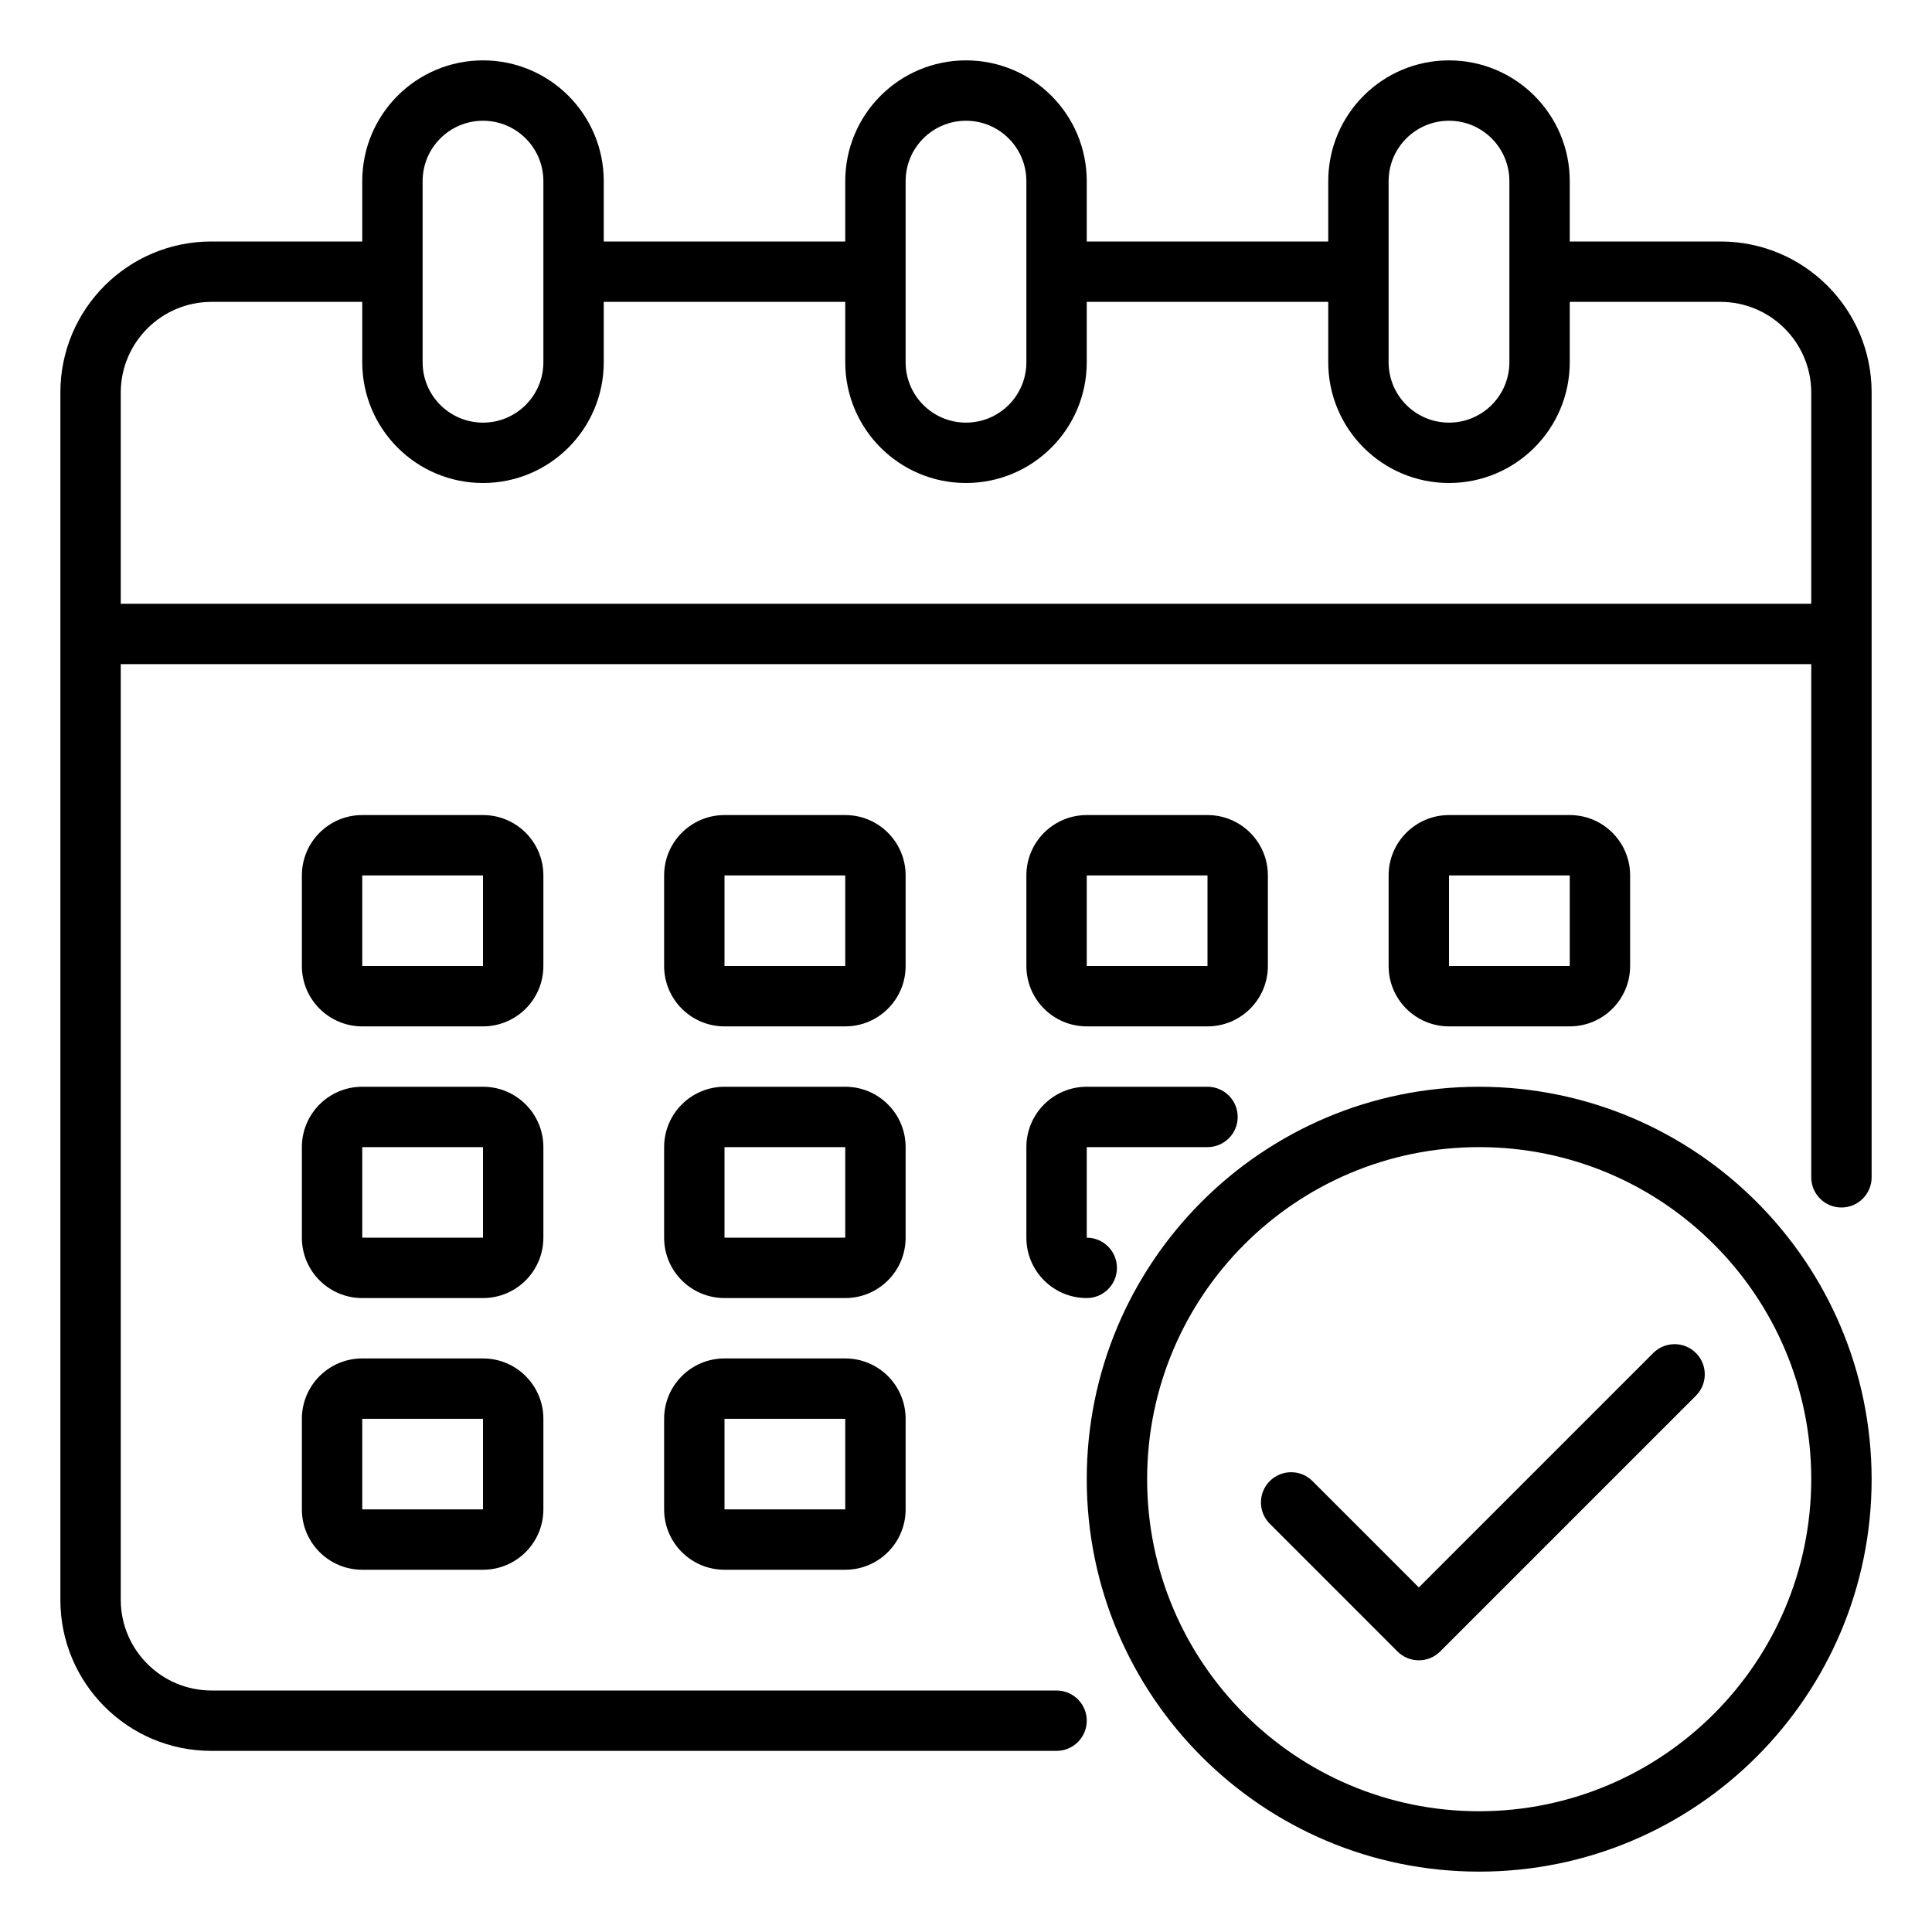
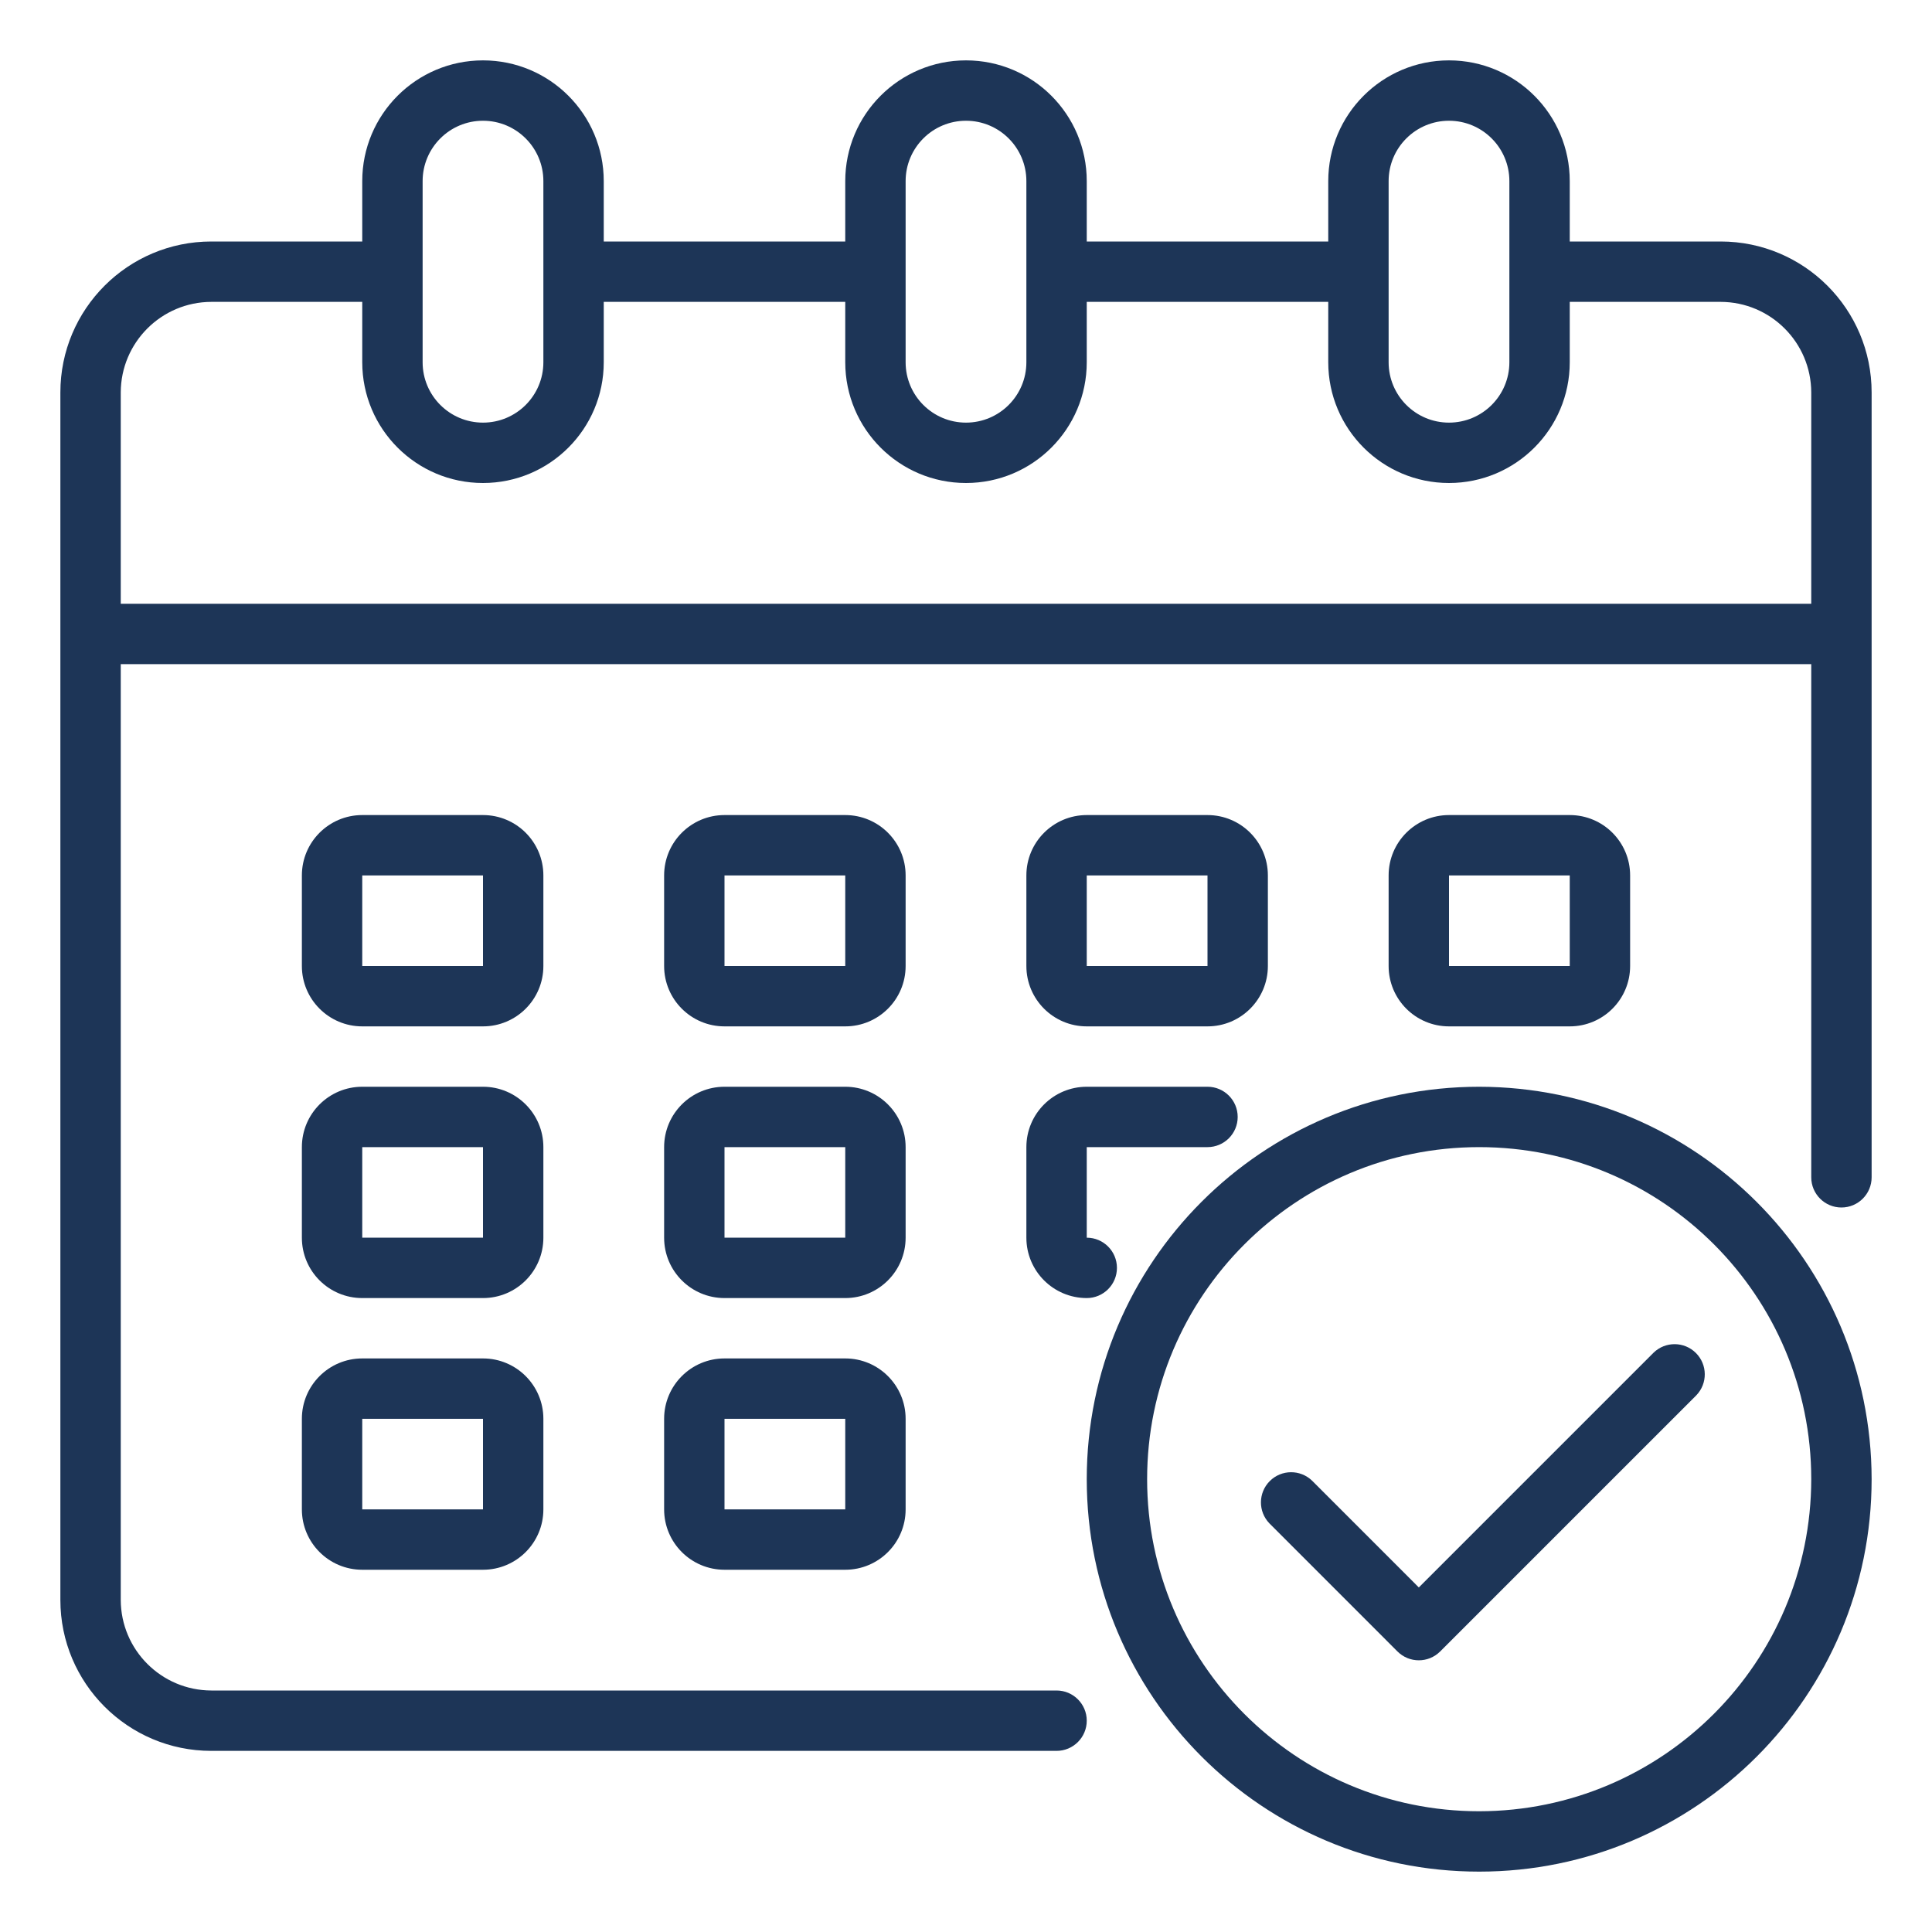
<svg xmlns="http://www.w3.org/2000/svg" version="1.1" width="512" height="512" x="0" y="0" viewBox="0 0 64 64" style="enable-background:new 0 0 512 512" xml:space="preserve" class="">
  <g>
-     <path d="M57 8h-5V6a4 4 0 0 0-8 0v2h-8V6a4 4 0 0 0-8 0v2h-8V6a4 4 0 0 0-8 0v2H7a5 5 0 0 0-5 5v40a5 5 0 0 0 5 5h28a1 1 0 0 0 0-2H7a3.009 3.009 0 0 1-3-3V22h56v17a1 1 0 0 0 2 0V13a5 5 0 0 0-5-5ZM46 6a2 2 0 0 1 4 0v6a2 2 0 0 1-4 0ZM30 6a2 2 0 0 1 4 0v6a2 2 0 0 1-4 0ZM14 6a2 2 0 0 1 4 0v6a2 2 0 0 1-4 0Zm46 14H4v-7a3.009 3.009 0 0 1 3-3h5v2a4 4 0 0 0 8 0v-2h8v2a4 4 0 0 0 8 0v-2h8v2a4 4 0 0 0 8 0v-2h5a3.009 3.009 0 0 1 3 3Z" fill="#000000" opacity="1" data-original="#000000" class="" />
-     <path d="M30 29a2 2 0 0 0-2-2h-4a2 2 0 0 0-2 2v3a2 2 0 0 0 2 2h4a2 2 0 0 0 2-2Zm-6 3v-3h4v3ZM18 29a2 2 0 0 0-2-2h-4a2 2 0 0 0-2 2v3a2 2 0 0 0 2 2h4a2 2 0 0 0 2-2Zm-6 3v-3h4v3ZM52 34a2 2 0 0 0 2-2v-3a2 2 0 0 0-2-2h-4a2 2 0 0 0-2 2v3a2 2 0 0 0 2 2Zm-4-5h4v3h-4ZM30 38a2 2 0 0 0-2-2h-4a2 2 0 0 0-2 2v3a2 2 0 0 0 2 2h4a2 2 0 0 0 2-2Zm-6 3v-3h4v3ZM18 38a2 2 0 0 0-2-2h-4a2 2 0 0 0-2 2v3a2 2 0 0 0 2 2h4a2 2 0 0 0 2-2Zm-6 3v-3h4v3ZM28 45h-4a2 2 0 0 0-2 2v3a2 2 0 0 0 2 2h4a2 2 0 0 0 2-2v-3a2 2 0 0 0-2-2Zm-4 5v-3h4v3ZM36 34h4a2 2 0 0 0 2-2v-3a2 2 0 0 0-2-2h-4a2 2 0 0 0-2 2v3a2 2 0 0 0 2 2Zm0-5h4v3h-4ZM34 41a2 2 0 0 0 2 2 1 1 0 0 0 0-2v-3h4a1 1 0 0 0 0-2h-4a2 2 0 0 0-2 2ZM16 45h-4a2 2 0 0 0-2 2v3a2 2 0 0 0 2 2h4a2 2 0 0 0 2-2v-3a2 2 0 0 0-2-2Zm-4 5v-3h4v3Z" fill="#000000" opacity="1" data-original="#000000" class="" />
-     <path d="M49 36a13 13 0 1 0 13 13 13.015 13.015 0 0 0-13-13Zm0 24a11 11 0 1 1 11-11 11.013 11.013 0 0 1-11 11Z" fill="#000000" opacity="1" data-original="#000000" class="" />
-     <path d="M54.778 44.808 47 52.586l-3.535-3.536a1 1 0 0 0-1.414 1.414l4.242 4.243a1 1 0 0 0 1.414 0l8.485-8.485a1 1 0 0 0-1.414-1.414Z" fill="#000000" opacity="1" data-original="#000000" class="" />
+     <path d="M57 8h-5V6a4 4 0 0 0-8 0v2h-8V6a4 4 0 0 0-8 0v2h-8V6a4 4 0 0 0-8 0v2H7a5 5 0 0 0-5 5v40a5 5 0 0 0 5 5h28a1 1 0 0 0 0-2H7a3.009 3.009 0 0 1-3-3V22h56v17a1 1 0 0 0 2 0V13a5 5 0 0 0-5-5ZM46 6a2 2 0 0 1 4 0v6a2 2 0 0 1-4 0ZM30 6a2 2 0 0 1 4 0v6a2 2 0 0 1-4 0ZM14 6a2 2 0 0 1 4 0v6a2 2 0 0 1-4 0Zm46 14H4v-7a3.009 3.009 0 0 1 3-3h5v2a4 4 0 0 0 8 0v-2h8v2a4 4 0 0 0 8 0v-2h8v2a4 4 0 0 0 8 0v-2h5a3.009 3.009 0 0 1 3 3Z" fill="#1D3557" opacity="1" data-original="#1D3557" class="" />
+     <path d="M30 29a2 2 0 0 0-2-2h-4a2 2 0 0 0-2 2v3a2 2 0 0 0 2 2h4a2 2 0 0 0 2-2Zm-6 3v-3h4v3ZM18 29a2 2 0 0 0-2-2h-4a2 2 0 0 0-2 2v3a2 2 0 0 0 2 2h4a2 2 0 0 0 2-2Zm-6 3v-3h4v3ZM52 34a2 2 0 0 0 2-2v-3a2 2 0 0 0-2-2h-4a2 2 0 0 0-2 2v3a2 2 0 0 0 2 2Zm-4-5h4v3h-4ZM30 38a2 2 0 0 0-2-2h-4a2 2 0 0 0-2 2v3a2 2 0 0 0 2 2h4a2 2 0 0 0 2-2Zm-6 3v-3h4v3ZM18 38a2 2 0 0 0-2-2h-4a2 2 0 0 0-2 2v3a2 2 0 0 0 2 2h4a2 2 0 0 0 2-2Zm-6 3v-3h4v3ZM28 45h-4a2 2 0 0 0-2 2v3a2 2 0 0 0 2 2h4a2 2 0 0 0 2-2v-3a2 2 0 0 0-2-2Zm-4 5v-3h4v3ZM36 34h4a2 2 0 0 0 2-2v-3a2 2 0 0 0-2-2h-4a2 2 0 0 0-2 2v3a2 2 0 0 0 2 2Zm0-5h4v3h-4ZM34 41a2 2 0 0 0 2 2 1 1 0 0 0 0-2v-3h4a1 1 0 0 0 0-2h-4a2 2 0 0 0-2 2ZM16 45h-4a2 2 0 0 0-2 2v3a2 2 0 0 0 2 2h4a2 2 0 0 0 2-2v-3a2 2 0 0 0-2-2Zm-4 5v-3h4v3Z" fill="#1D3557" opacity="1" data-original="#1D3557" class="" />
+     <path d="M49 36a13 13 0 1 0 13 13 13.015 13.015 0 0 0-13-13Zm0 24a11 11 0 1 1 11-11 11.013 11.013 0 0 1-11 11Z" fill="#1D3557" opacity="1" data-original="#1D3557" class="" />
+     <path d="M54.778 44.808 47 52.586l-3.535-3.536a1 1 0 0 0-1.414 1.414l4.242 4.243a1 1 0 0 0 1.414 0l8.485-8.485a1 1 0 0 0-1.414-1.414Z" fill="#1D3557" opacity="1" data-original="#1D3557" class="" />
  </g>
</svg>
